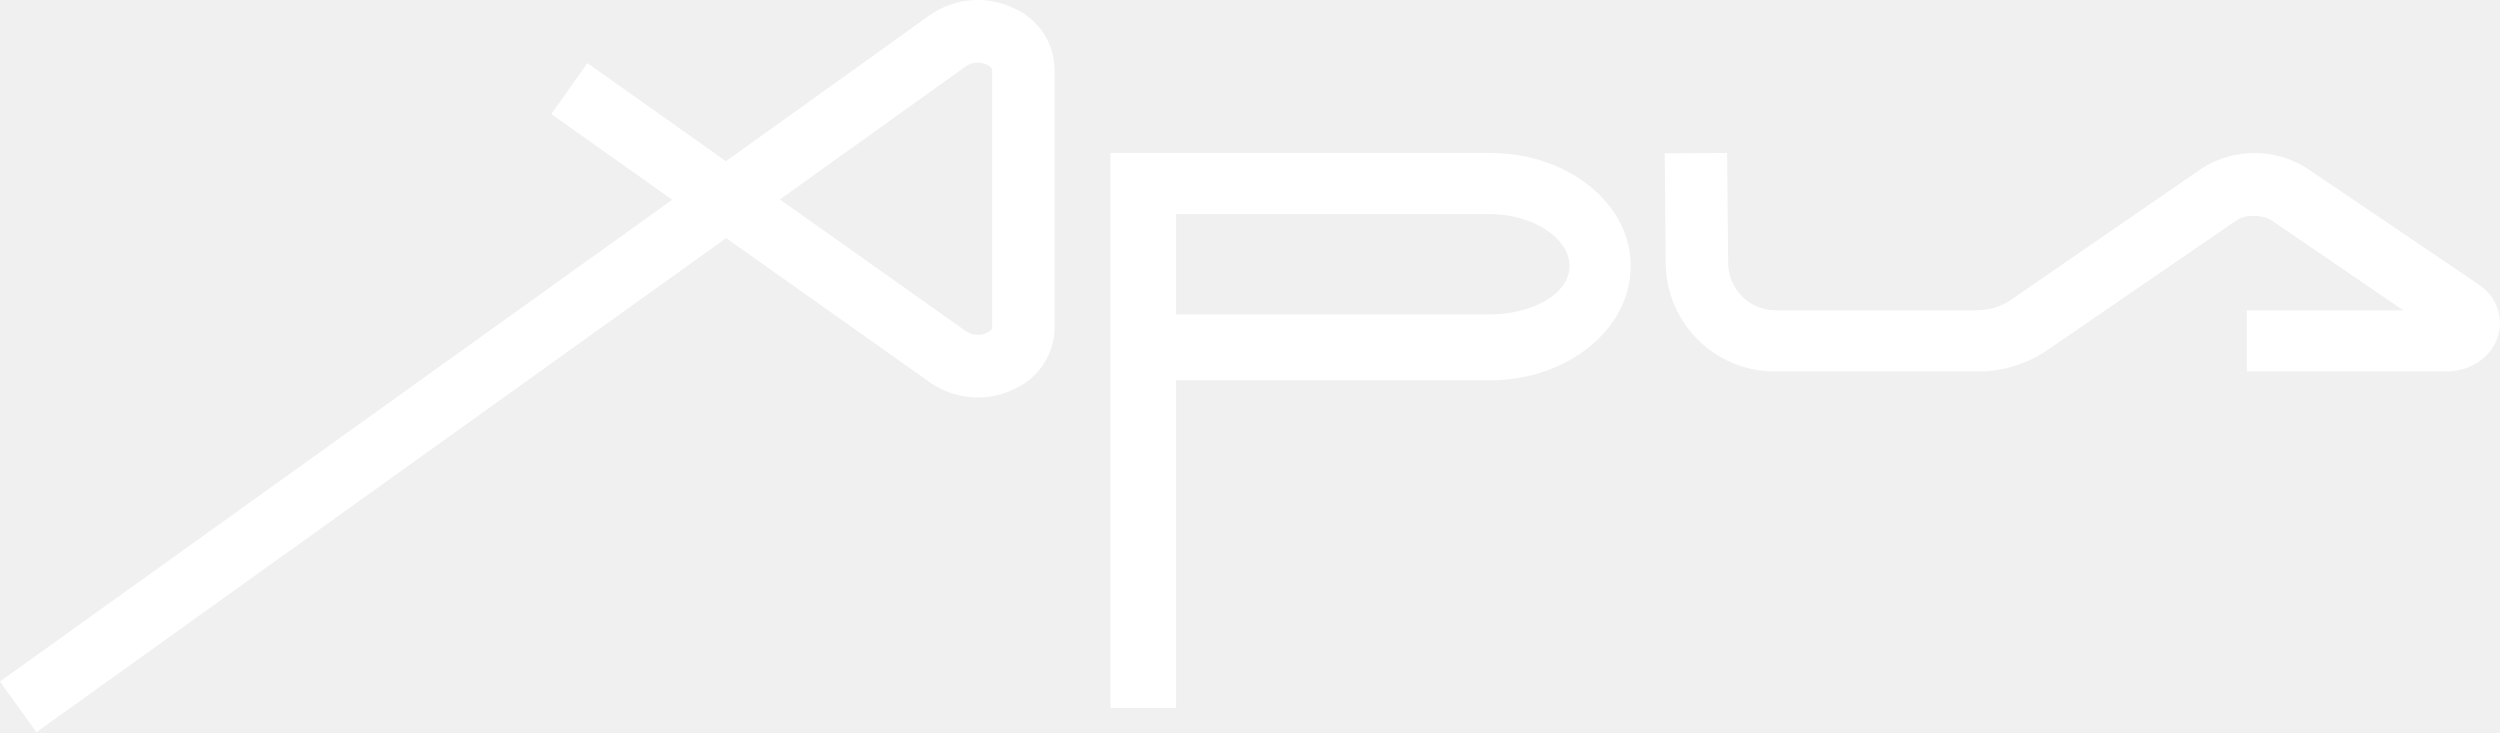
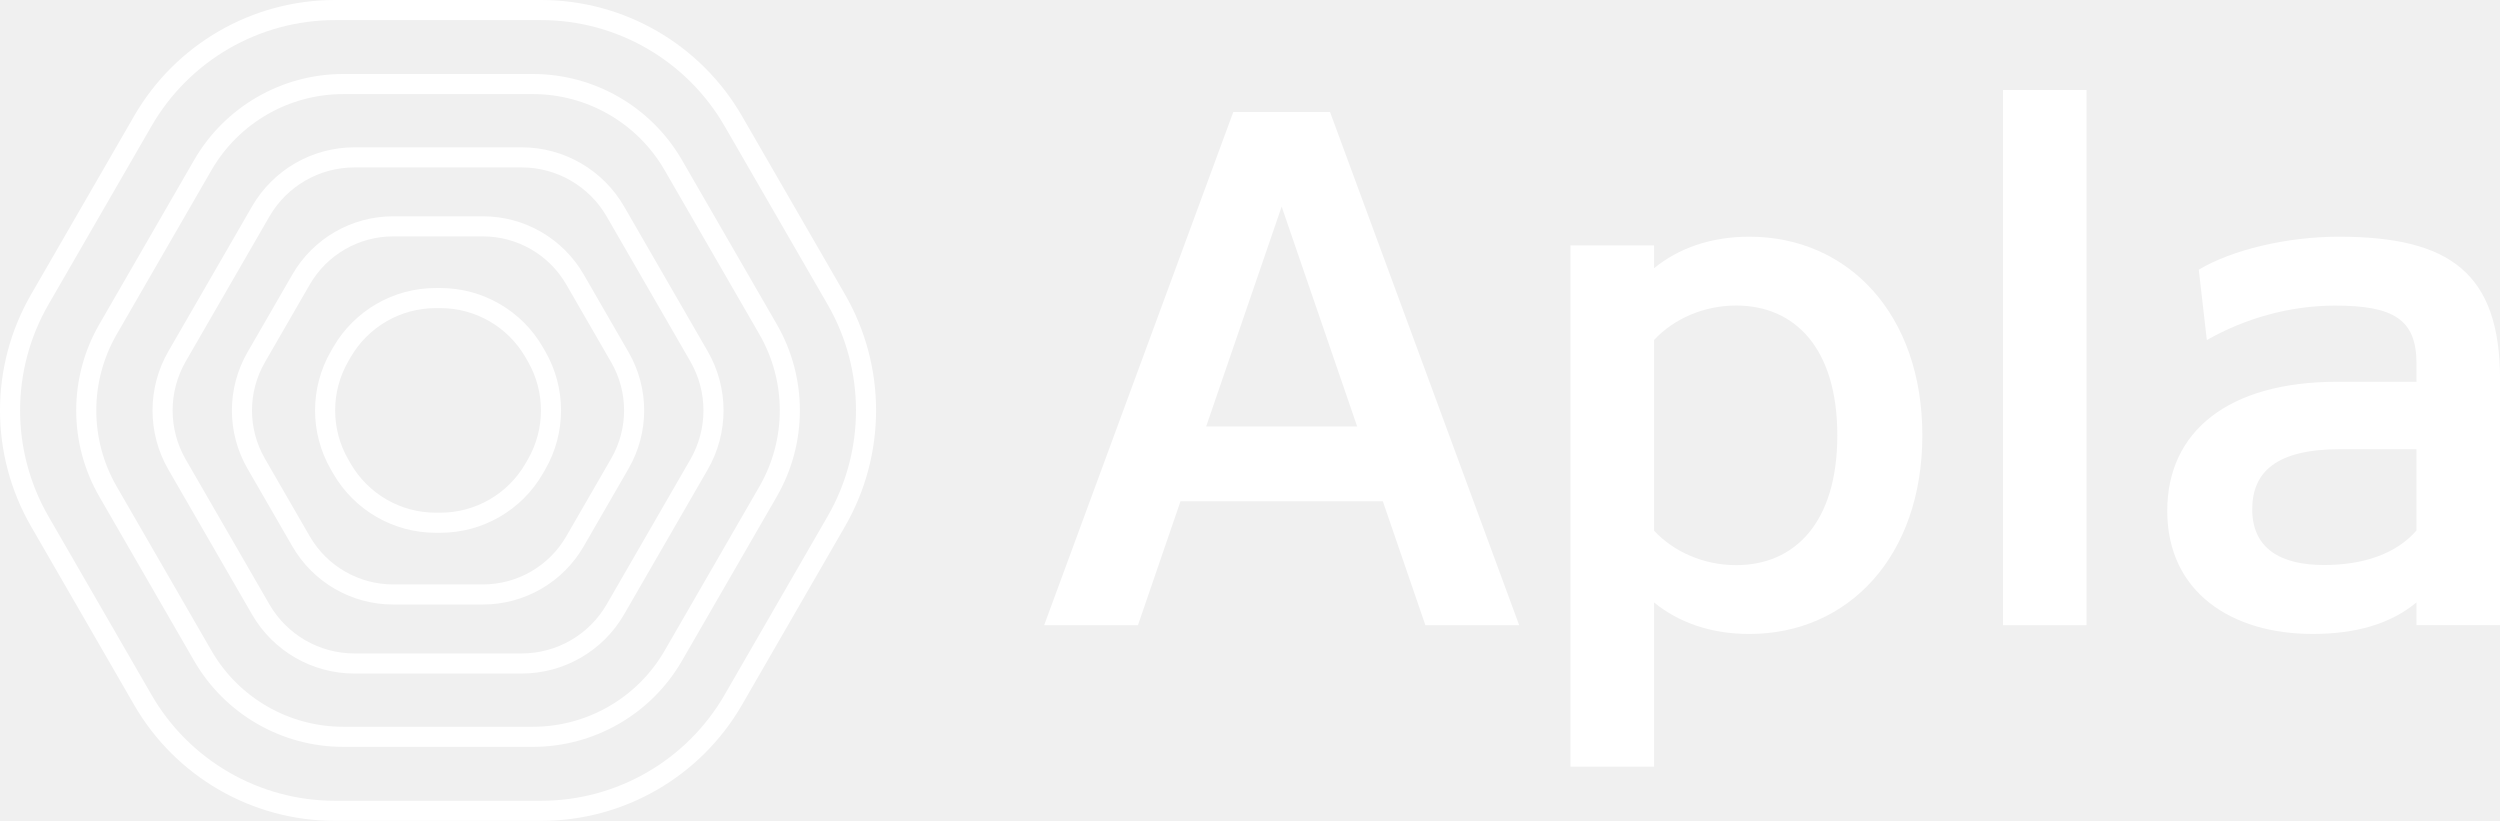
- <svg xmlns="http://www.w3.org/2000/svg" viewBox="0 0 572.02 167.54">
+ <svg xmlns="http://www.w3.org/2000/svg" viewBox="0 0 2291.95 752.56">
  <defs>
-     <style>.cls-1{fill:none;}.cls-2{fill:#fff;}</style>
+     <style>.cls-1{fill:#fff;}.cls-2{fill:none;stroke:#fff;stroke-linejoin:round;stroke-width:18.42px;}</style>
  </defs>
  <g id="Layer_2" data-name="Layer 2">
    <g id="Layer_1-2" data-name="Layer 1">
-       <line class="cls-1" x1="261.1" y1="161.97" x2="261.1" y2="34.97" />
-       <path class="cls-2" d="M341.1,35h-87V162h15V87h72c17.58,0,32-11.8,32-25.93v-.37c0-14.13-14.41-25.69-32-25.69M359.1,61c0,6.15-8.45,10.93-18,10.93h-72V49h72c9.54,0,18,5.54,18,11.69Z" />
-       <path class="cls-2" d="M8.32,167.54,0,155.93,153.82,45.7,126.14,26.1l8.26-11.66,31.7,22.45L212.77,3.45A19.1,19.1,0,0,1,232.44,2.1,15.52,15.52,0,0,1,241.3,16v59a15.52,15.52,0,0,1-8.81,13.82,19.12,19.12,0,0,1-19.64-1.27l-46.7-33.07ZM178.44,45.63l42.67,30.22a4.84,4.84,0,0,0,4.82.24c.18-.09,1.09-.59,1.09-1.14V16c0-.56-1-1.08-1.1-1.14a4.84,4.84,0,0,0-4.83.25Z" />
-       <path class="cls-2" d="M567.15,65.09,527.78,38.47a22.35,22.35,0,0,0-24,.07L460.05,68.66A13.93,13.93,0,0,1,452.38,71H406.12A10.87,10.87,0,0,1,395.41,60L395.18,35l-14.28.09L381.12,60a25,25,0,0,0,25,25h46.26a28.06,28.06,0,0,0,15.75-4.67l43.73-30c2-1.34,6-1.21,7.92.12L549.9,71H514.1V85h45.57c5.64,0,10.42-3.26,11.9-8.1a10.4,10.4,0,0,0-4.42-11.77" />
+       <path class="cls-1" d="M1219.36,102.7h-88.71L957.26,573.14h86l39-113.58h185.49l39,113.58h86L1219.36,102.7ZM1175,189.4,1244.22,391H1105.78L1175,189.4Z" />
+       <path class="cls-1" d="M1516.4,225h-76.61V702.85h76.61V552.31c22.18,18.15,51.75,28.9,87.37,28.9,90.73,0,158.6-71.24,158.6-182.13S1694.5,217,1603.77,217c-35.62,0-65.19,10.75-87.37,28.9V225Zm0,86.7c18.14-19.49,45.7-31.59,75.27-31.59,53.76,0,92.74,39,92.74,119s-39,119-92.74,119c-29.57,0-57.12-12.1-75.27-31.59V311.71Z" />
+       <polygon class="cls-1" points="1836.3 573.14 1912.91 573.14 1912.91 82.54 1836.3 82.54 1836.3 573.14 1836.3 573.14" />
+       <path class="cls-1" d="M2119.91,581.2c40.32,0,71.91-9.41,95.43-28.9v20.83H2292V348c0-97.45-45.7-131-147.85-131-47.72,0-98.12,12.1-128.36,30.24l7.39,64.52c34.27-19.49,75.27-31.59,117.61-31.59,53.76,0,74.6,12.77,74.6,53.09V350h-72.58c-100.14,0-155.92,45.7-155.92,118.28,0,75.27,59.81,112.9,133.07,112.9ZM2130.66,518c-40.32,0-65.86-15.46-65.86-51.08,0-34.27,22.18-55.11,80.65-55.11h69.89v74.6C2196.52,508,2166.28,518,2130.66,518Z" />
+       <path class="cls-2" d="M766.7,478a203.49,203.49,0,0,0,0-203.49L672.26,111A203.49,203.49,0,0,0,496,9.21H307.14A203.49,203.49,0,0,0,130.92,111L36.47,274.54a203.49,203.49,0,0,0,0,203.49L130.92,641.6A203.49,203.49,0,0,0,307.14,743.35H496A203.49,203.49,0,0,0,672.26,641.6L766.7,478Zm-62.52-27.39a148.71,148.71,0,0,0,0-148.71l-86.9-150.51A148.71,148.71,0,0,0,488.48,77.05H314.69A148.71,148.71,0,0,0,185.9,151.41L99,301.92a148.71,148.71,0,0,0,0,148.71l86.9,150.51a148.71,148.71,0,0,0,128.79,74.36h173.8a148.71,148.71,0,0,0,128.79-74.36l86.9-150.51ZM640.83,425.9a99.24,99.24,0,0,0,0-99.24L564.18,193.9a99.24,99.24,0,0,0-85.94-49.62H324.93A99.24,99.24,0,0,0,239,193.9L162.34,326.66a99.24,99.24,0,0,0,0,99.24L239,558.66a99.24,99.24,0,0,0,85.94,49.62h153.3a99.24,99.24,0,0,0,85.94-49.62L640.83,425.9ZM568.29,425a97.5,97.5,0,0,0,0-97.5l-41.13-71.24a97.5,97.5,0,0,0-84.44-48.75H360.45A97.5,97.5,0,0,0,276,256.29l-41.13,71.24a97.5,97.5,0,0,0,0,97.5L276,496.27A97.5,97.5,0,0,0,360.45,545h82.26a97.5,97.5,0,0,0,84.44-48.75L568.29,425Zm-76.44.87a99.24,99.24,0,0,0,0-99.24l-2.16-3.74a99.24,99.24,0,0,0-85.94-49.62h-4.31a99.24,99.24,0,0,0-85.94,49.62l-2.16,3.74a99.24,99.24,0,0,0,0,99.24l2.16,3.74a99.24,99.24,0,0,0,85.94,49.62h4.31a99.24,99.24,0,0,0,85.94-49.62l2.16-3.74Z" />
    </g>
  </g>
</svg>
